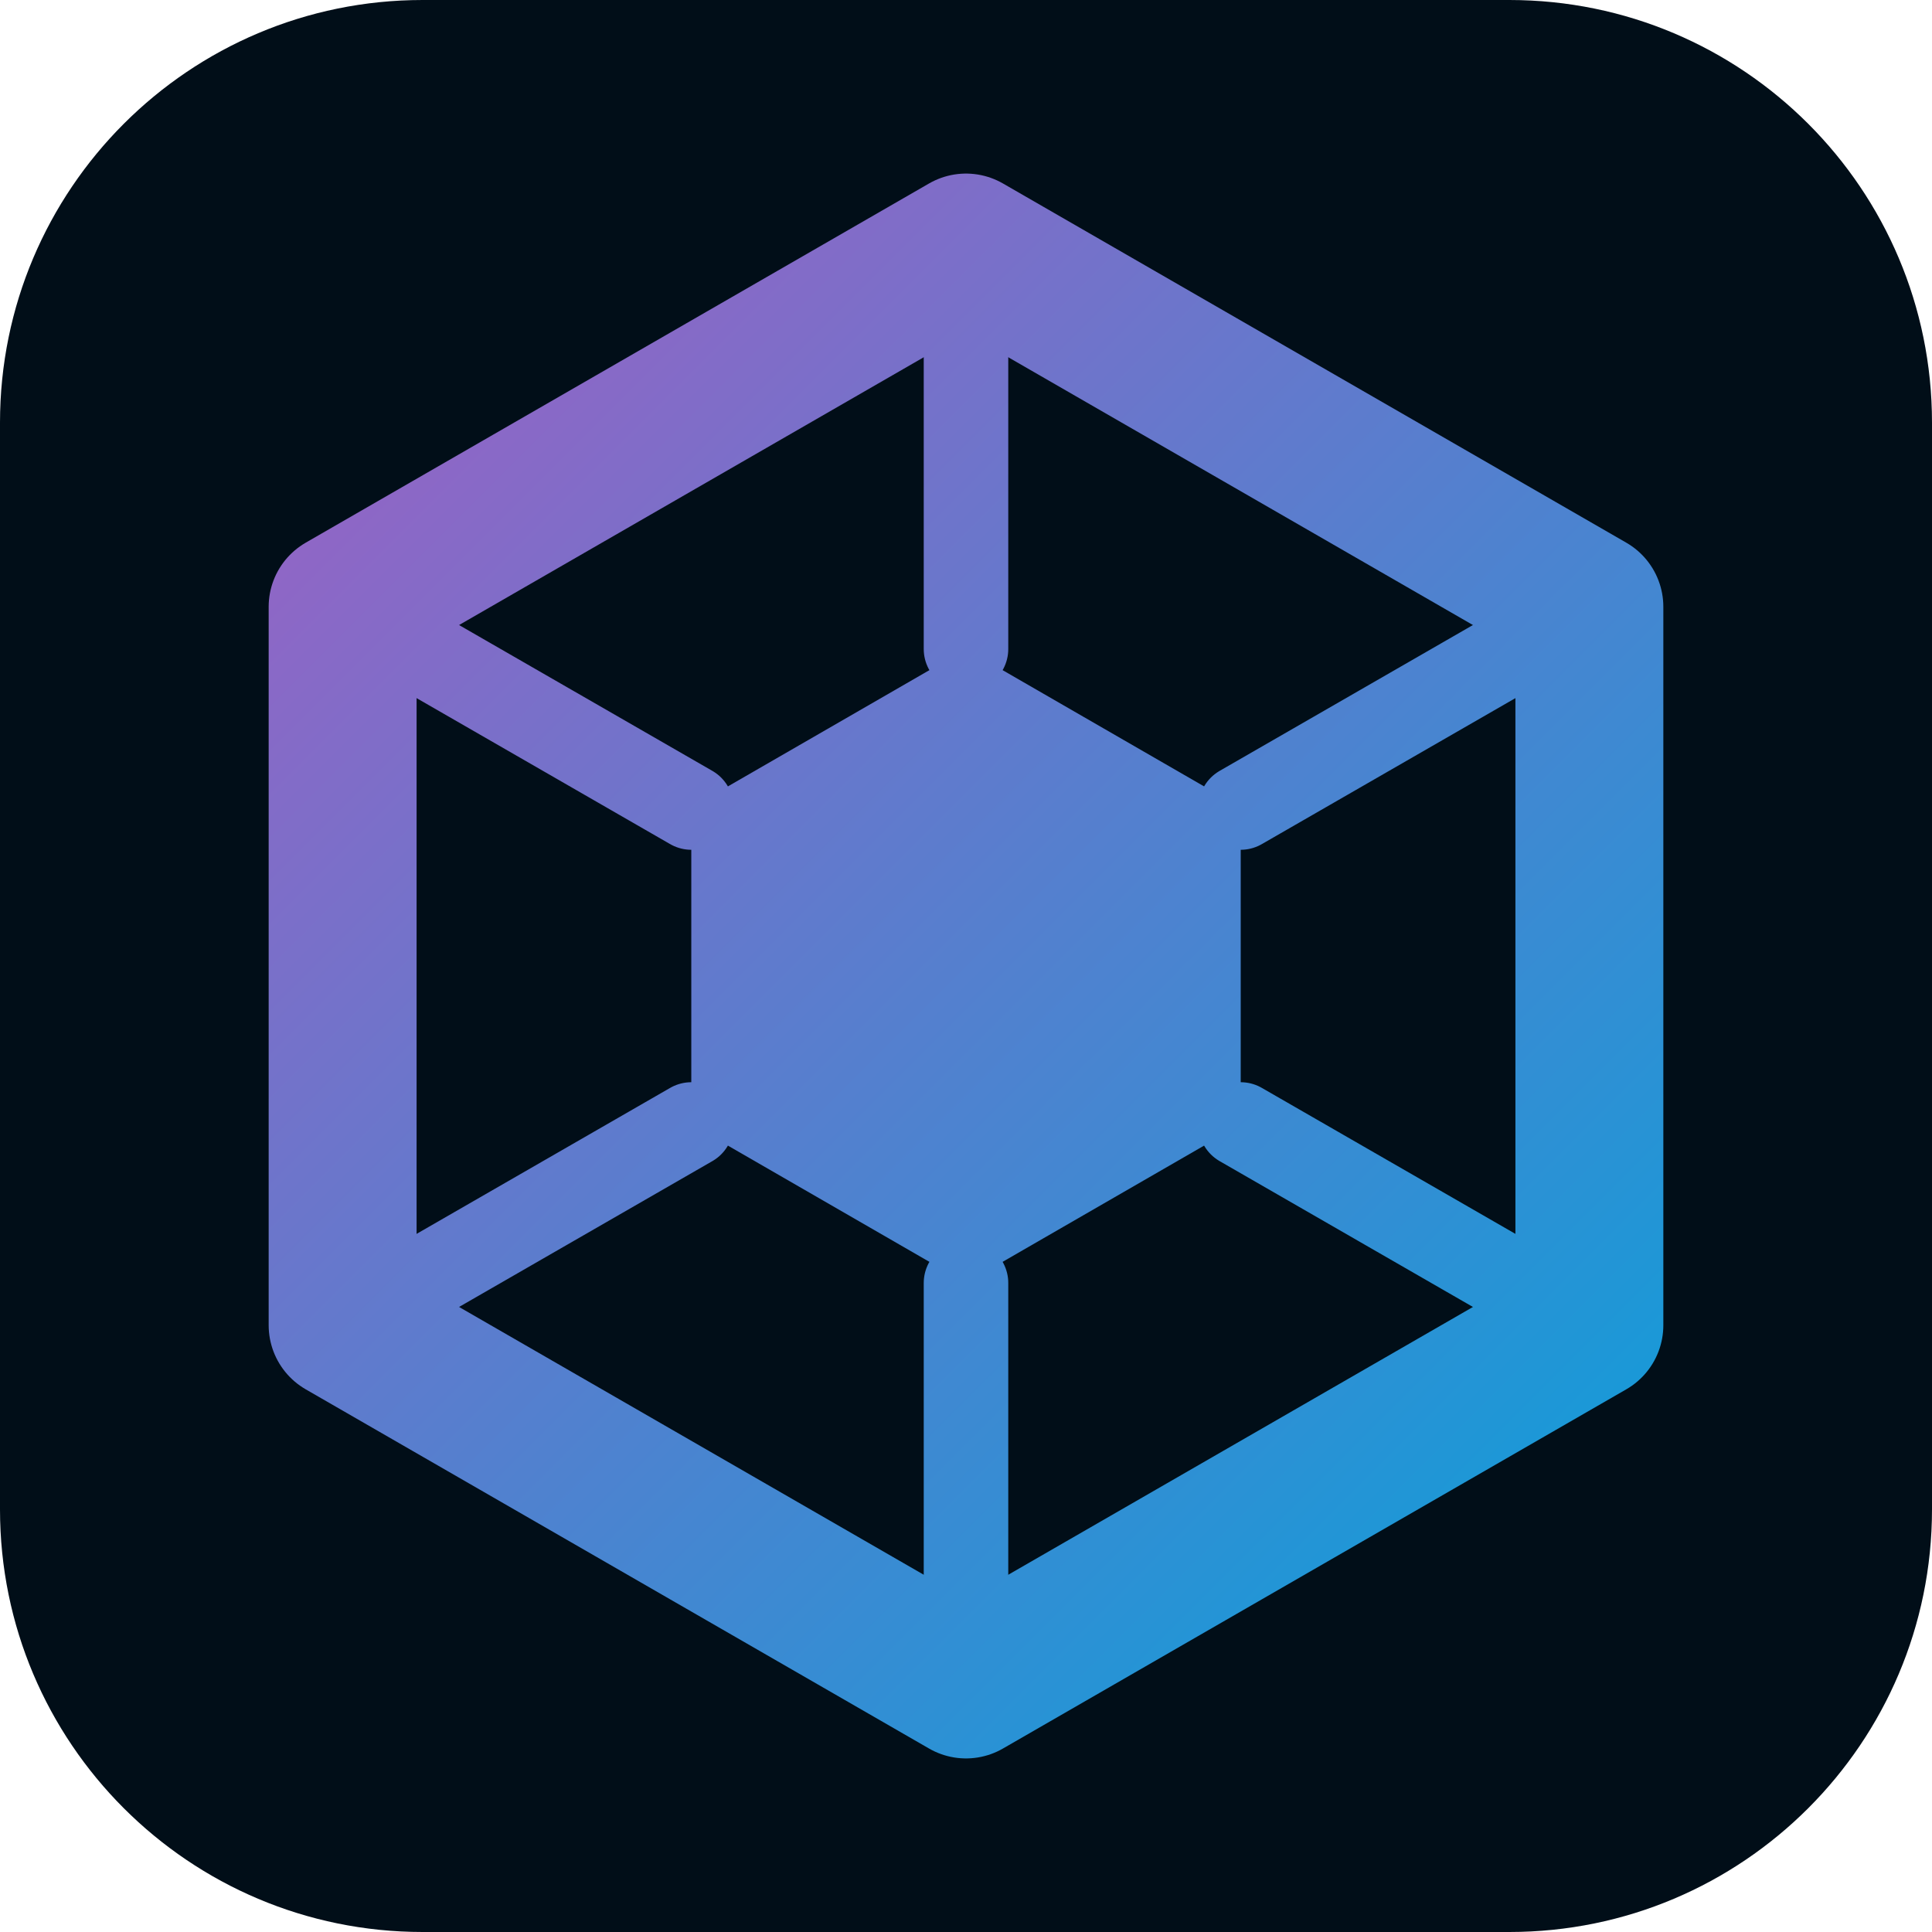
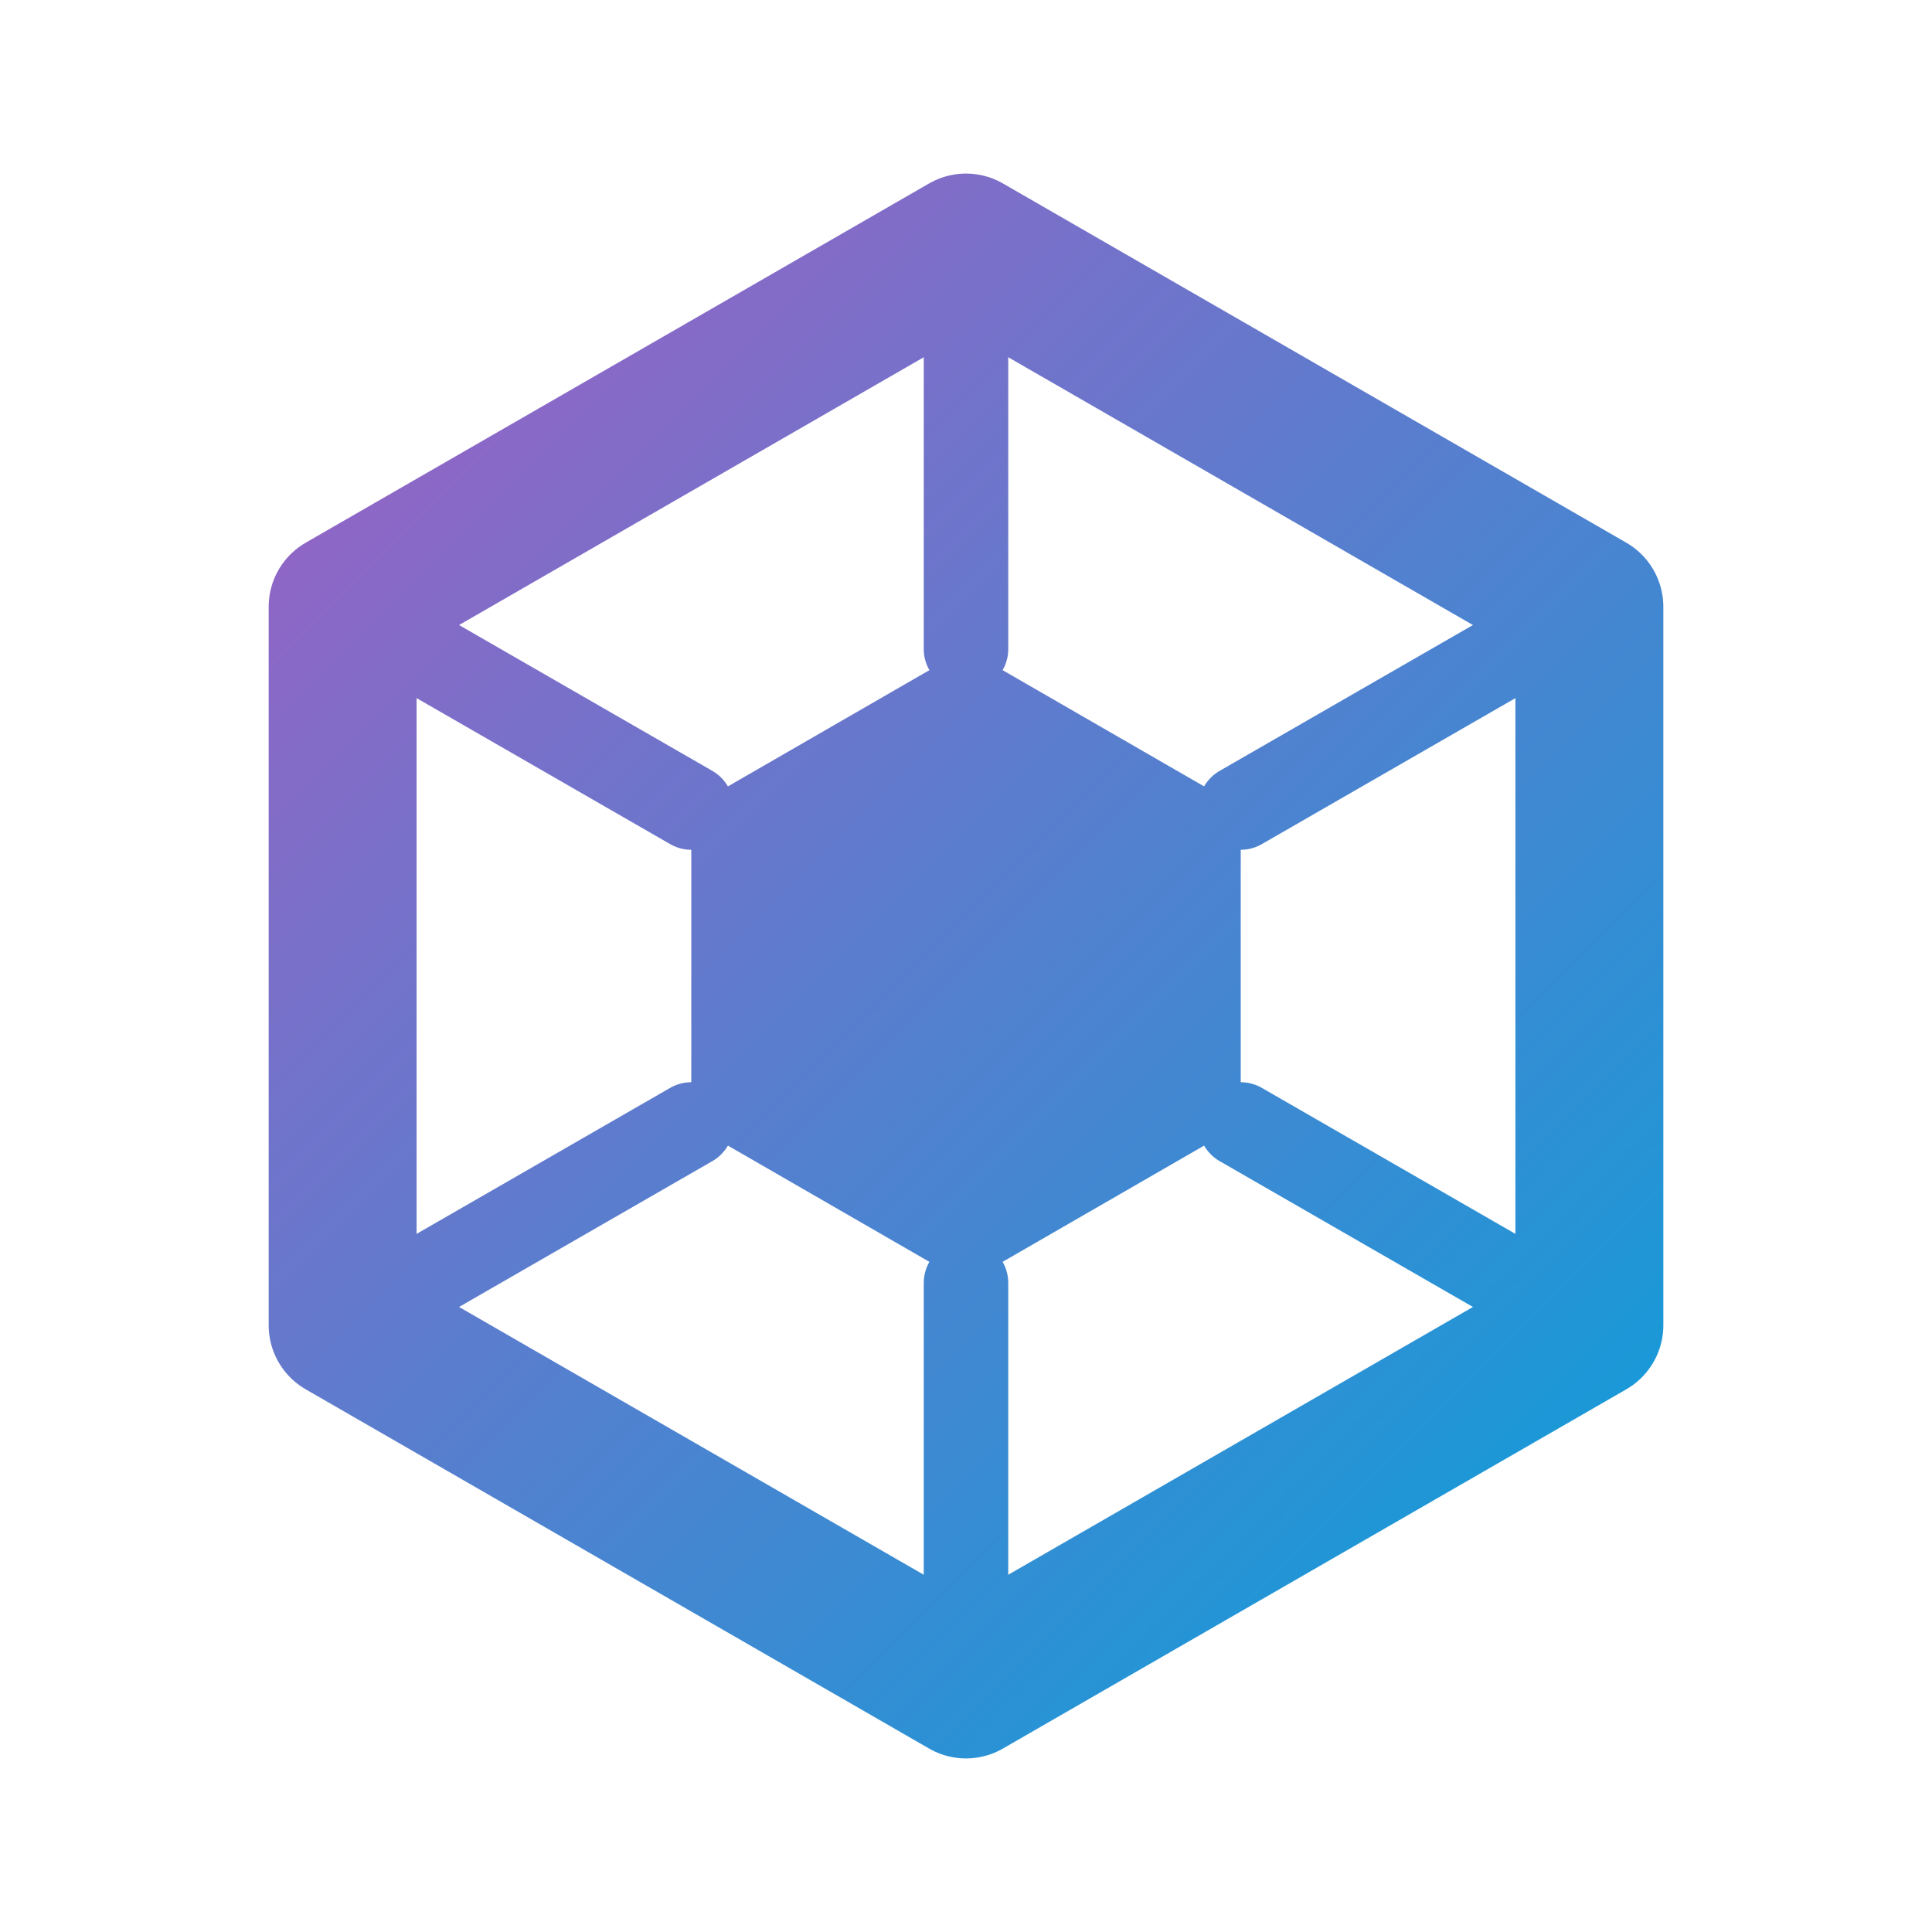
<svg xmlns="http://www.w3.org/2000/svg" viewBox="0 0 256 256" width="256" height="256">
  <defs>
    <linearGradient id="g" gradientUnits="userSpaceOnUse" x1="53" y1="53" x2="203" y2="203">
      <stop offset="0" stop-color="#a95bc2" />
      <stop offset="1" stop-color="#00a4db" />
    </linearGradient>
  </defs>
-   <rect width="256" height="256" rx="56" fill="#010e18" />
  <g transform="translate(128 128) scale(1.4) translate(-128 -128)">
    <path d="M128 60 L187 94 L187 162 L128 196 L69 162 L69 94 Z" fill="none" stroke="url(#g)" stroke-width="14" stroke-linejoin="round" stroke-linecap="round" />
    <path d="M128 60 L128 98 M187 94 L154 113 M187 162 L154 143 M128 196 L128 158 M69 162 L102 143 M69 94 L102 113" stroke="url(#g)" stroke-width="8" stroke-linecap="round" />
    <path d="M128 98 L154 113 L154 143 L128 158 L102 143 L102 113 Z" fill="url(#g)" />
  </g>
</svg>
